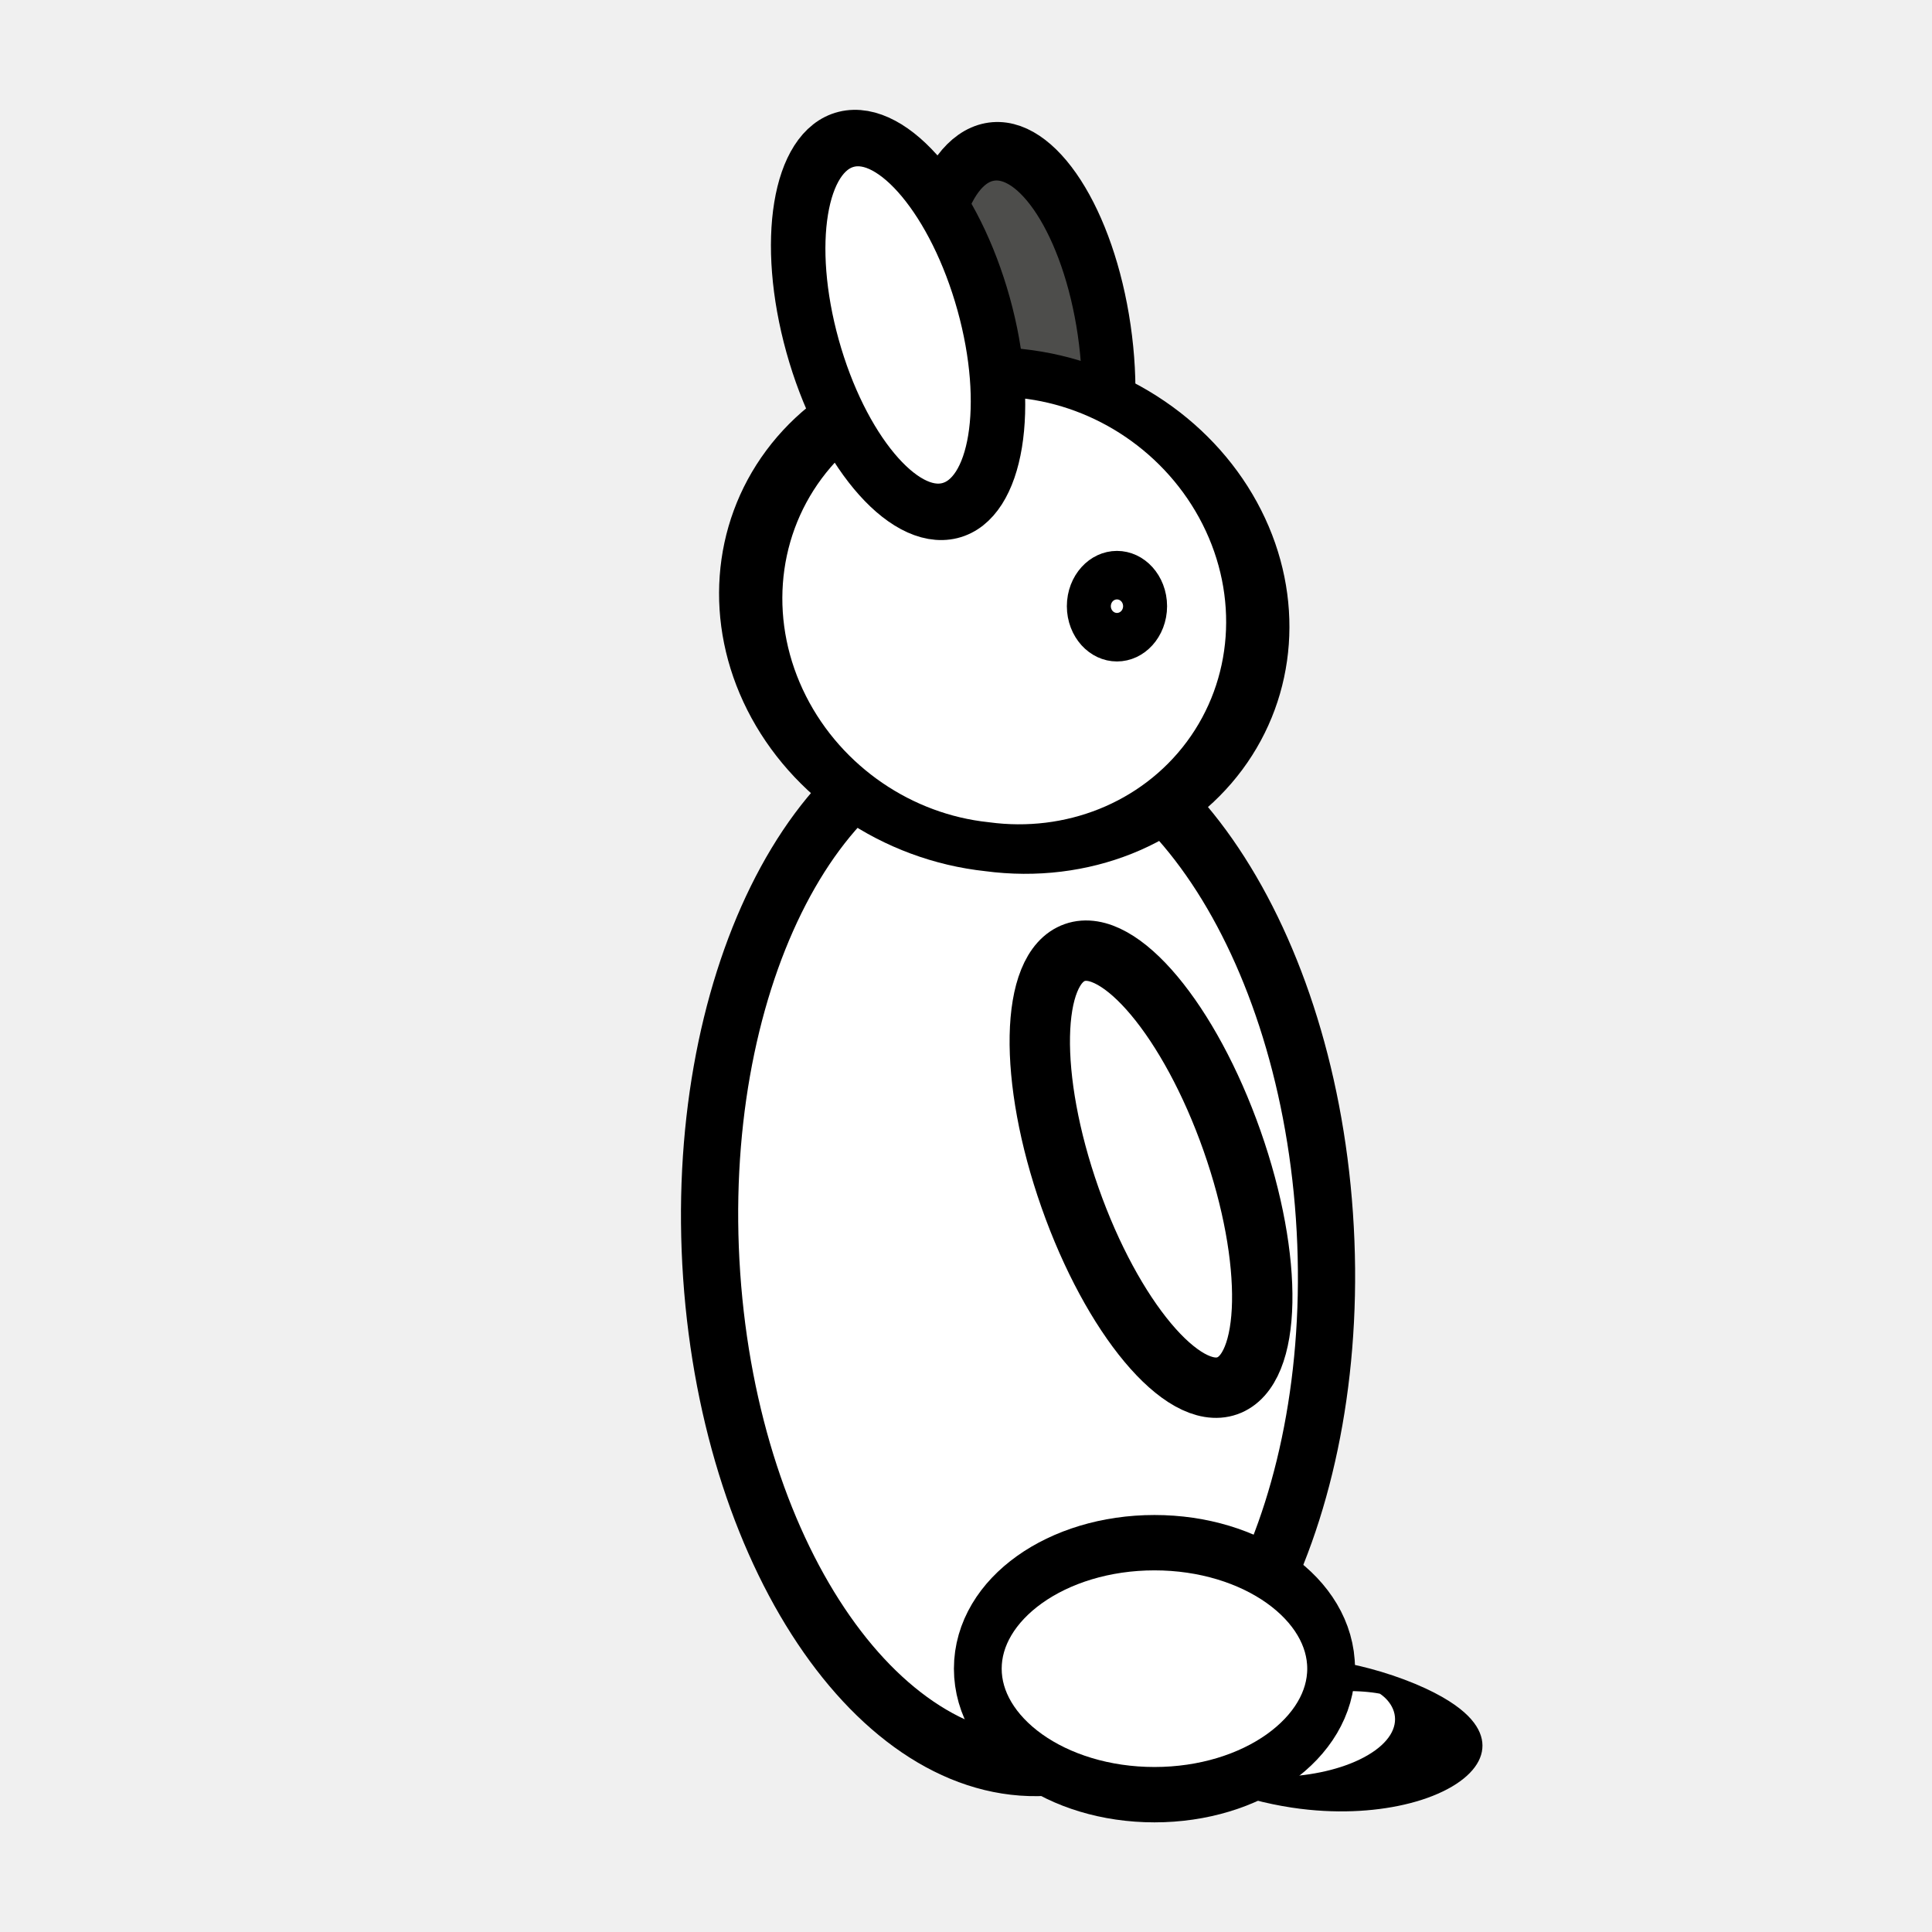
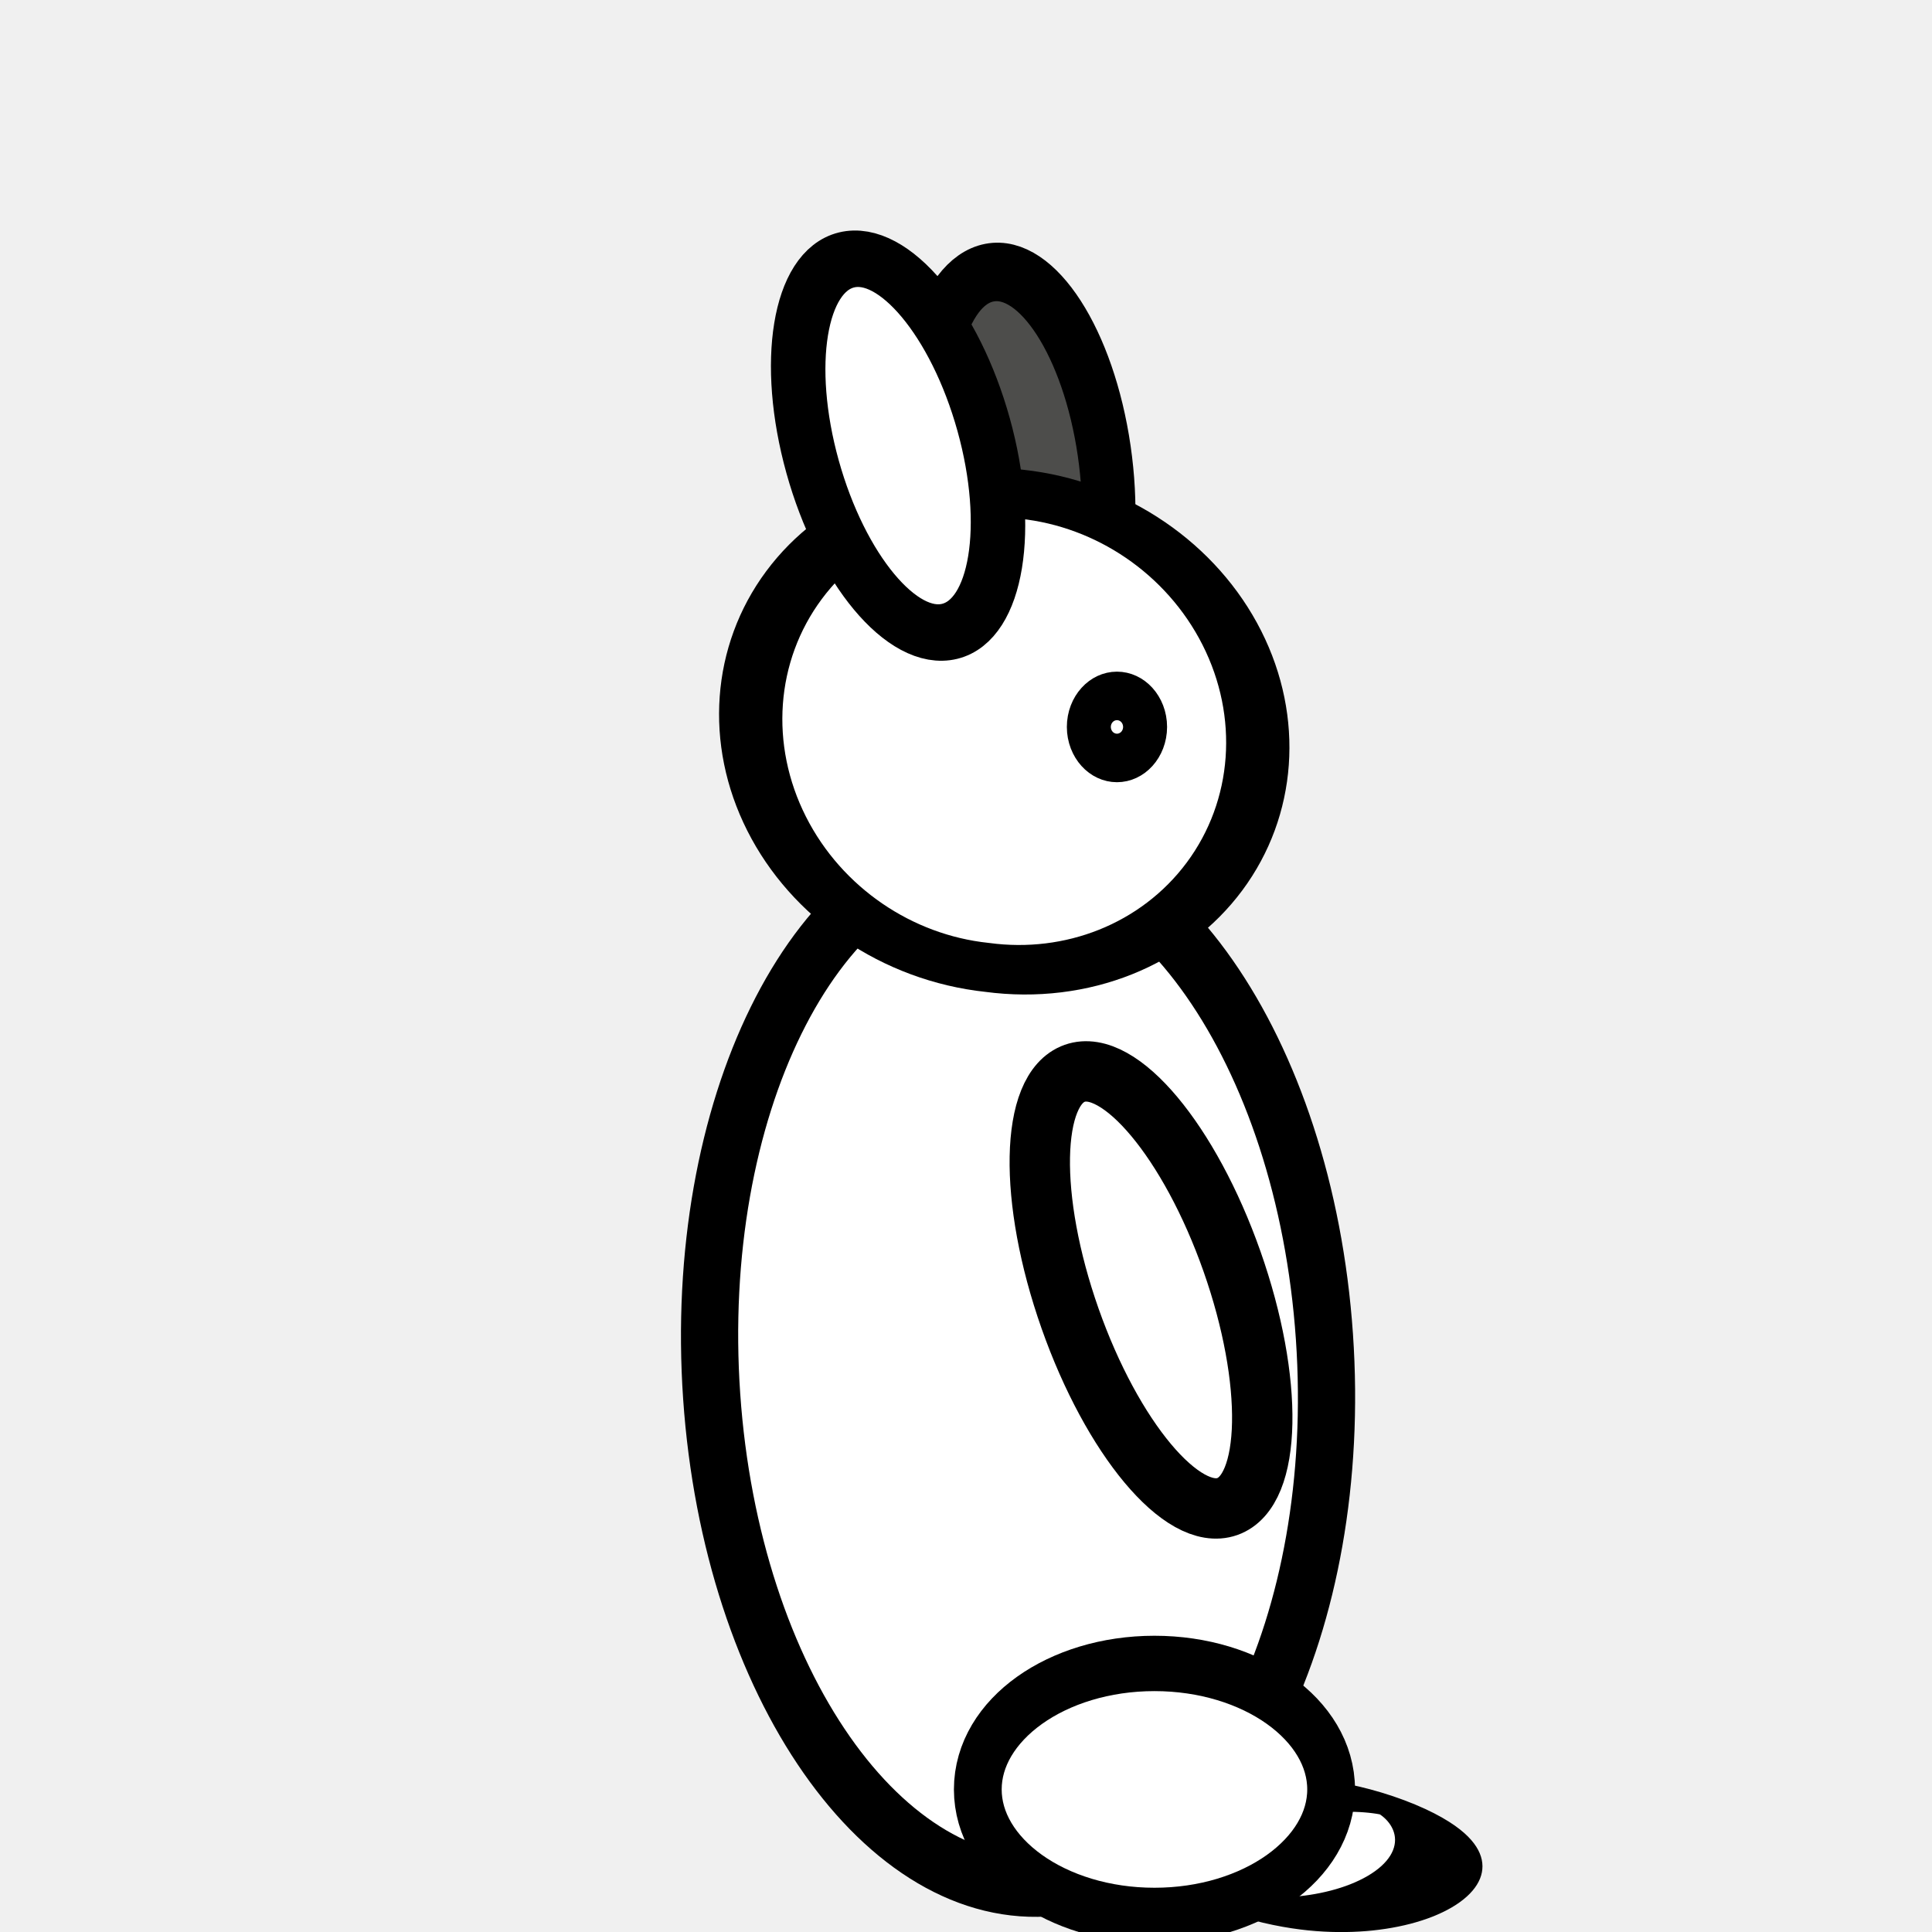
<svg xmlns="http://www.w3.org/2000/svg" width="32" height="32" id="svg2" version="1.1">
  <defs id="defs4" />
  <g id="layer1" transform="translate(0,-1020.362)">
-     <path transform="matrix(0.3967287,-0.2328219,-1.392398,-0.5214597,55.80568,1068.534)" style="fill:#ffffff;fill-opacity:1;stroke:#000000;stroke-opacity:1" id="path3766-3" d="m 20.907,29.476 a 3.378,1.173 0 1 1 -6.756,0 3.378,1.173 0 1 1 6.756,0 z" />
-     <path style="fill:#ffffff;fill-opacity:1;stroke:#000000;stroke-opacity:1" id="path3768" d="m 18.631,21.298 a 5.369,8.64 0 1 1 -10.738,0 5.369,8.64 0 1 1 10.738,0 z" transform="matrix(-0.9451122,0.09245942,0.06865541,0.9955743,27.93395,1018.566)" />
-     <path style="fill:#ffffff;fill-opacity:1;stroke:#000000;stroke-opacity:1" id="path3796-6" d="m 17.493,27.947 a 3.698,2.276 0 1 1 -7.396,0 3.698,2.276 0 1 1 7.396,0 z" transform="matrix(-0.7912417,0,0,0.9169002,30.03665,1022.376)" />
-     <path style="fill:#ffffff;fill-opacity:1;stroke:#000000;stroke-opacity:1" id="path3792-3" d="m 21.191,22.151 a 1.422,3.804 0 1 1 -2.844,0 1.422,3.804 0 1 1 2.844,0 z" transform="matrix(-0.943244,0.3321005,0.3321005,0.943244,30.35512,1012.268)" />
-     <path style="fill:#4d4d4b;fill-opacity:1;stroke:#000000;stroke-opacity:1" id="path3772" d="m 13.582,7.609 a 3.378,1.636 0 1 1 -6.756,0 3.378,1.636 0 1 1 6.756,0 z" transform="matrix(0.1390212,0.9542555,0.8744968,-0.1683147,8.785186,1017.646)" />
-     <path style="fill:#ffffff;fill-opacity:1;stroke:#000000;stroke-opacity:1" id="path3770" d="m 21.618,9.849 a 4.836,3.947 0 1 1 -9.671,0 4.836,3.947 0 1 1 9.671,0 z" transform="matrix(-0.05879002,0.8104086,1.046447,0.1258788,7.3137,1015.627)" />
-     <path style="fill:#ffffff;fill-opacity:1;stroke:#000000;stroke-opacity:1" id="path3772-7" d="m 13.582,7.609 a 3.378,1.636 0 1 1 -6.756,0 3.378,1.636 0 1 1 6.756,0 z" transform="matrix(0.2530455,0.910468,0.8660176,-0.212937,5.703603,1018.074)" />
-     <path style="fill:#ffffff;fill-opacity:1;stroke:#000000;stroke-opacity:1" id="path3794" d="m 20.48,9.707 a 0.391,0.391 0 1 1 -0.782,0 0.391,0.391 0 1 1 0.782,0 z" transform="matrix(-0.9314916,0,0,1.027635,37.21322,1020.427)" />
+     <path transform="matrix(0.3967287,-0.2328219,-1.392398,-0.5214597,55.80568,1070.533)" style="fill:#ffffff;fill-opacity:1;stroke:#000000;stroke-opacity:1" id="path3766-3" d="m 20.907,29.476 a 3.378,1.173 0 1 1 -6.756,0 3.378,1.173 0 1 1 6.756,0 z" />
+     <path style="fill:#ffffff;fill-opacity:1;stroke:#000000;stroke-opacity:1" id="path3768" d="m 18.631,21.298 a 5.369,8.64 0 1 1 -10.738,0 5.369,8.64 0 1 1 10.738,0 z" transform="matrix(-0.9451122,0.09245942,0.06865541,0.9955743,27.93395,1020.565)" />
+     <path style="fill:#ffffff;fill-opacity:1;stroke:#000000;stroke-opacity:1" id="path3796-6" d="m 17.493,27.947 a 3.698,2.276 0 1 1 -7.396,0 3.698,2.276 0 1 1 7.396,0 z" transform="matrix(-0.7912417,0,0,0.9169002,30.03665,1024.376)" />
+     <path style="fill:#ffffff;fill-opacity:1;stroke:#000000;stroke-opacity:1" id="path3792-3" d="m 21.191,22.151 a 1.422,3.804 0 1 1 -2.844,0 1.422,3.804 0 1 1 2.844,0 z" transform="matrix(-0.943244,0.3321005,0.3321005,0.943244,30.35512,1014.268)" />
+     <path style="fill:#4d4d4b;fill-opacity:1;stroke:#000000;stroke-opacity:1" id="path3772" d="m 13.582,7.609 a 3.378,1.636 0 1 1 -6.756,0 3.378,1.636 0 1 1 6.756,0 z" transform="matrix(0.1390212,0.9542555,0.8744968,-0.1683147,8.785186,1019.645)" />
+     <path style="fill:#ffffff;fill-opacity:1;stroke:#000000;stroke-opacity:1" id="path3770" d="m 21.618,9.849 a 4.836,3.947 0 1 1 -9.671,0 4.836,3.947 0 1 1 9.671,0 z" transform="matrix(-0.05879002,0.8104086,1.046447,0.1258788,7.3137,1017.626)" />
+     <path style="fill:#ffffff;fill-opacity:1;stroke:#000000;stroke-opacity:1" id="path3772-7" d="m 13.582,7.609 a 3.378,1.636 0 1 1 -6.756,0 3.378,1.636 0 1 1 6.756,0 z" transform="matrix(0.2530455,0.910468,0.8660176,-0.212937,5.703603,1020.073)" />
+     <path style="fill:#ffffff;fill-opacity:1;stroke:#000000;stroke-opacity:1" id="path3794" d="m 20.48,9.707 a 0.391,0.391 0 1 1 -0.782,0 0.391,0.391 0 1 1 0.782,0 z" transform="matrix(-0.9314916,0,0,1.027635,37.21322,1022.427)" />
  </g>
</svg>
